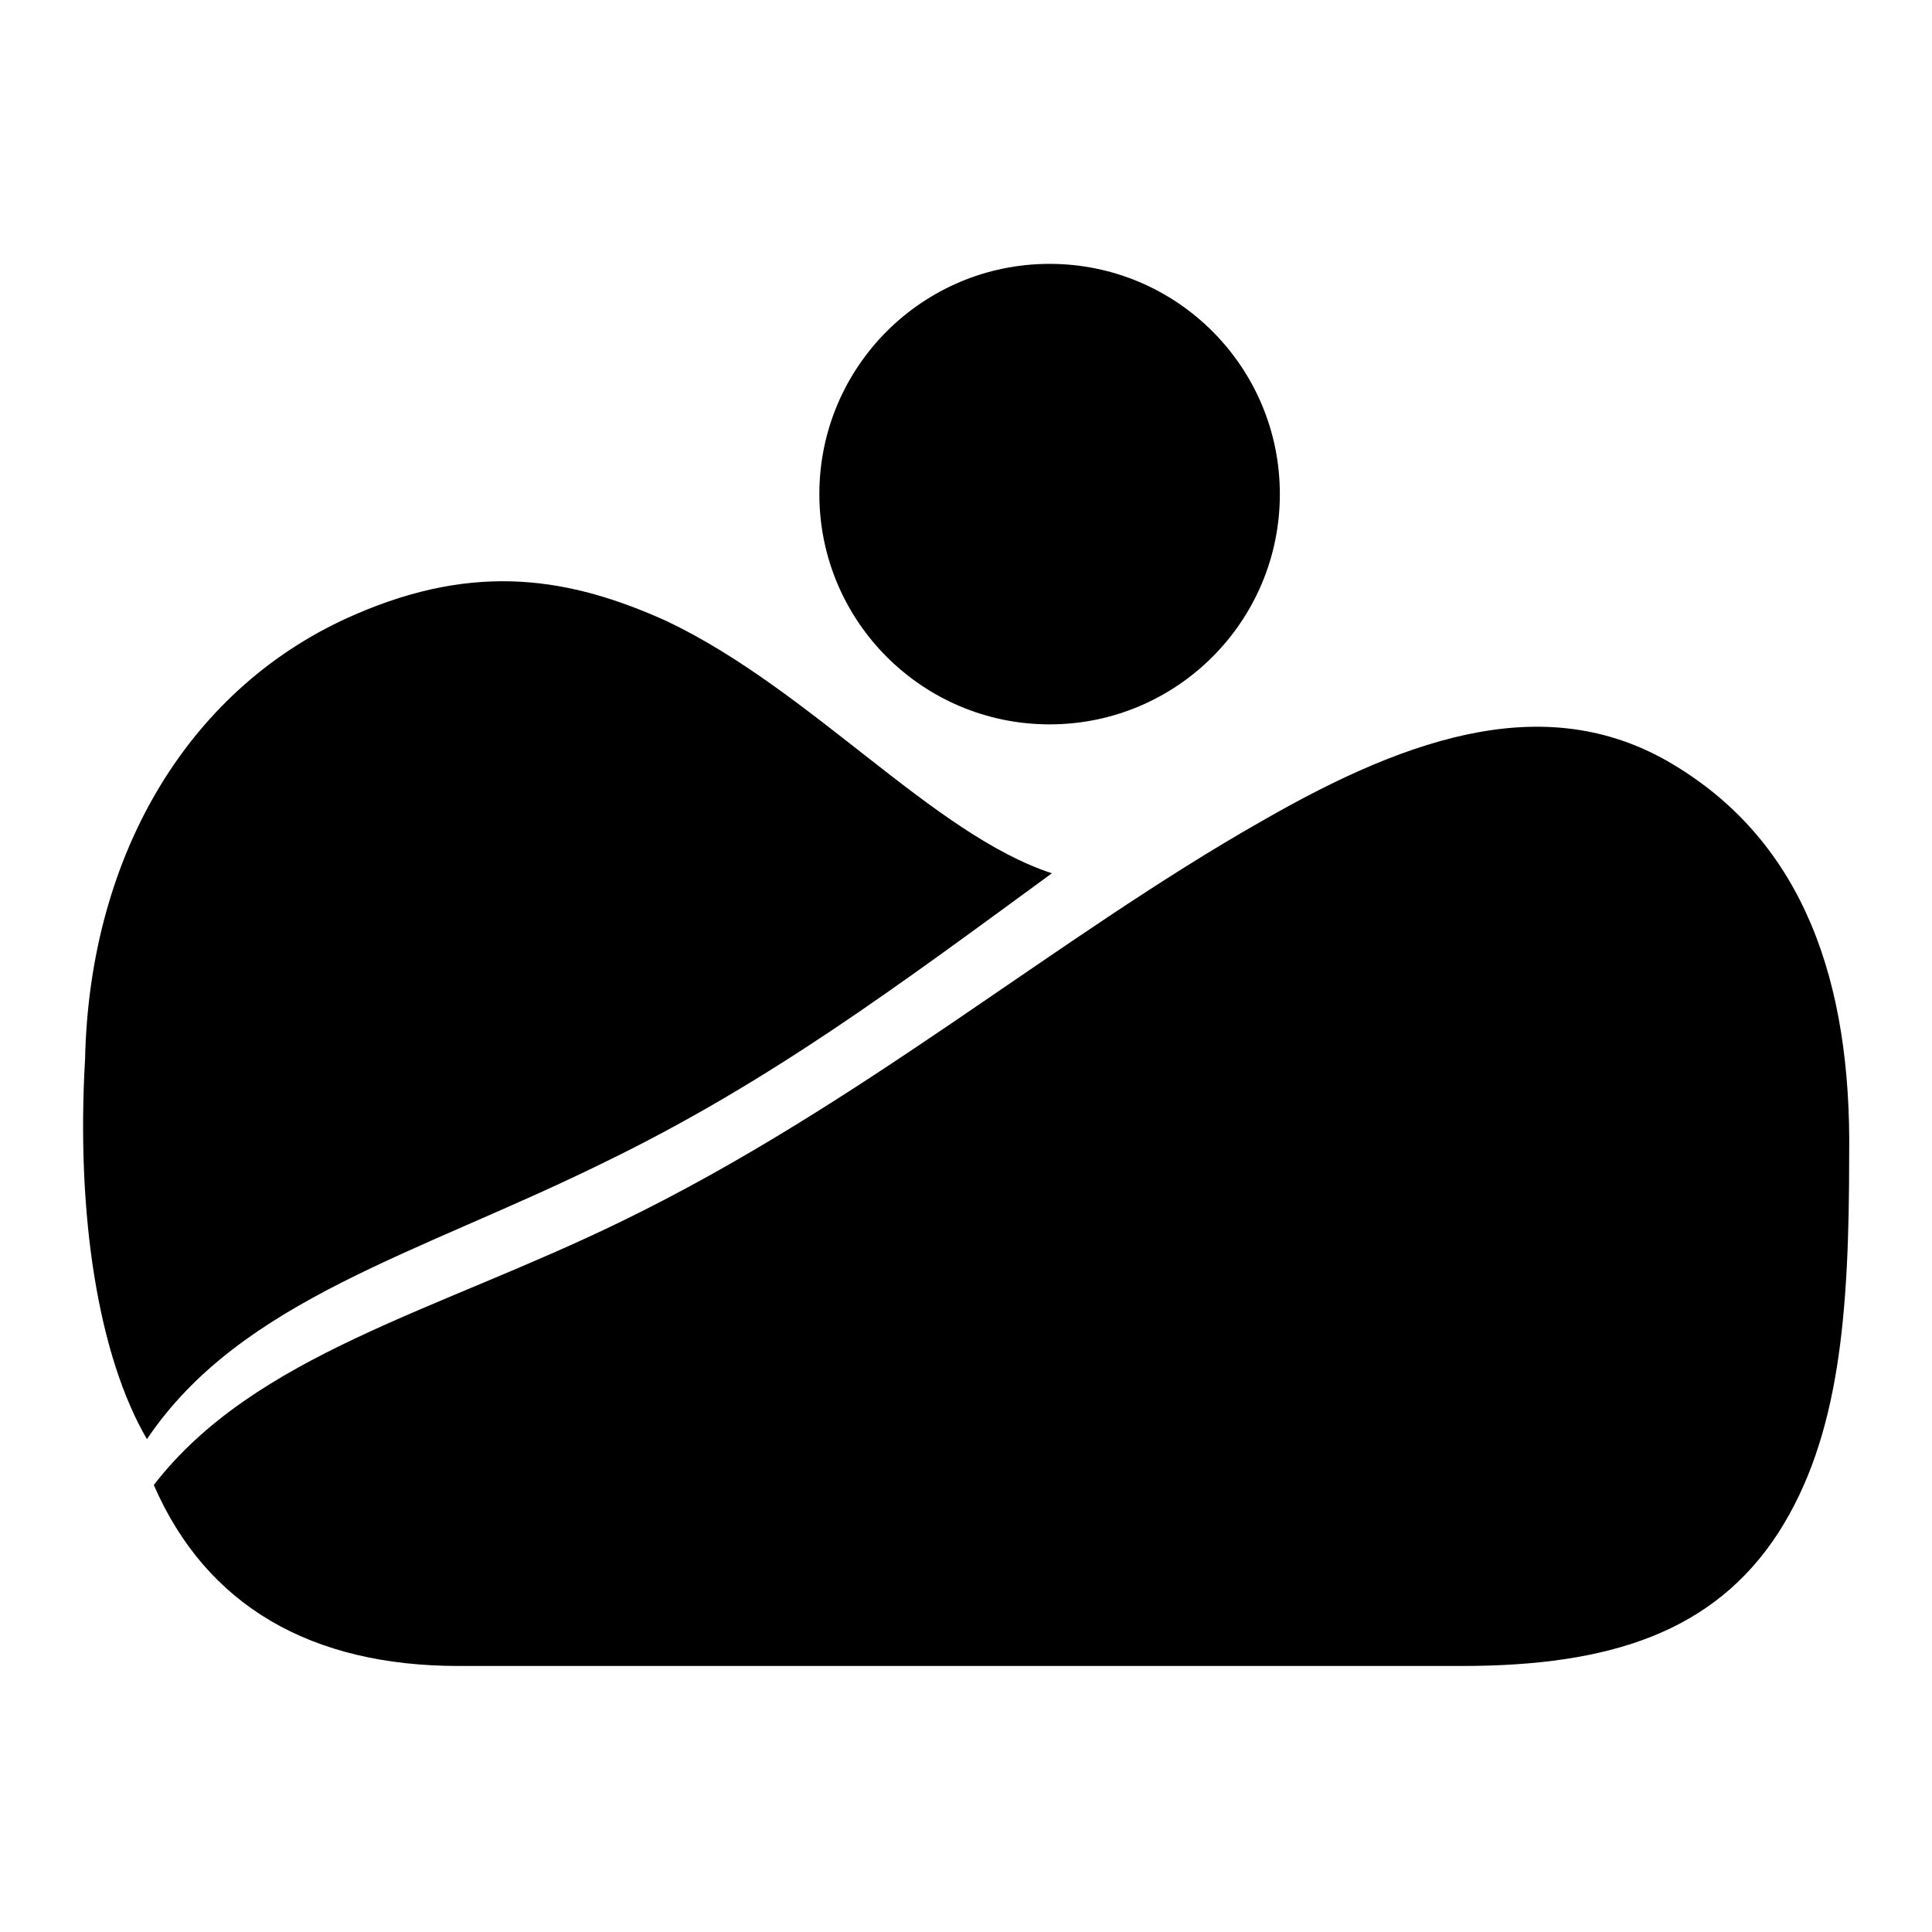
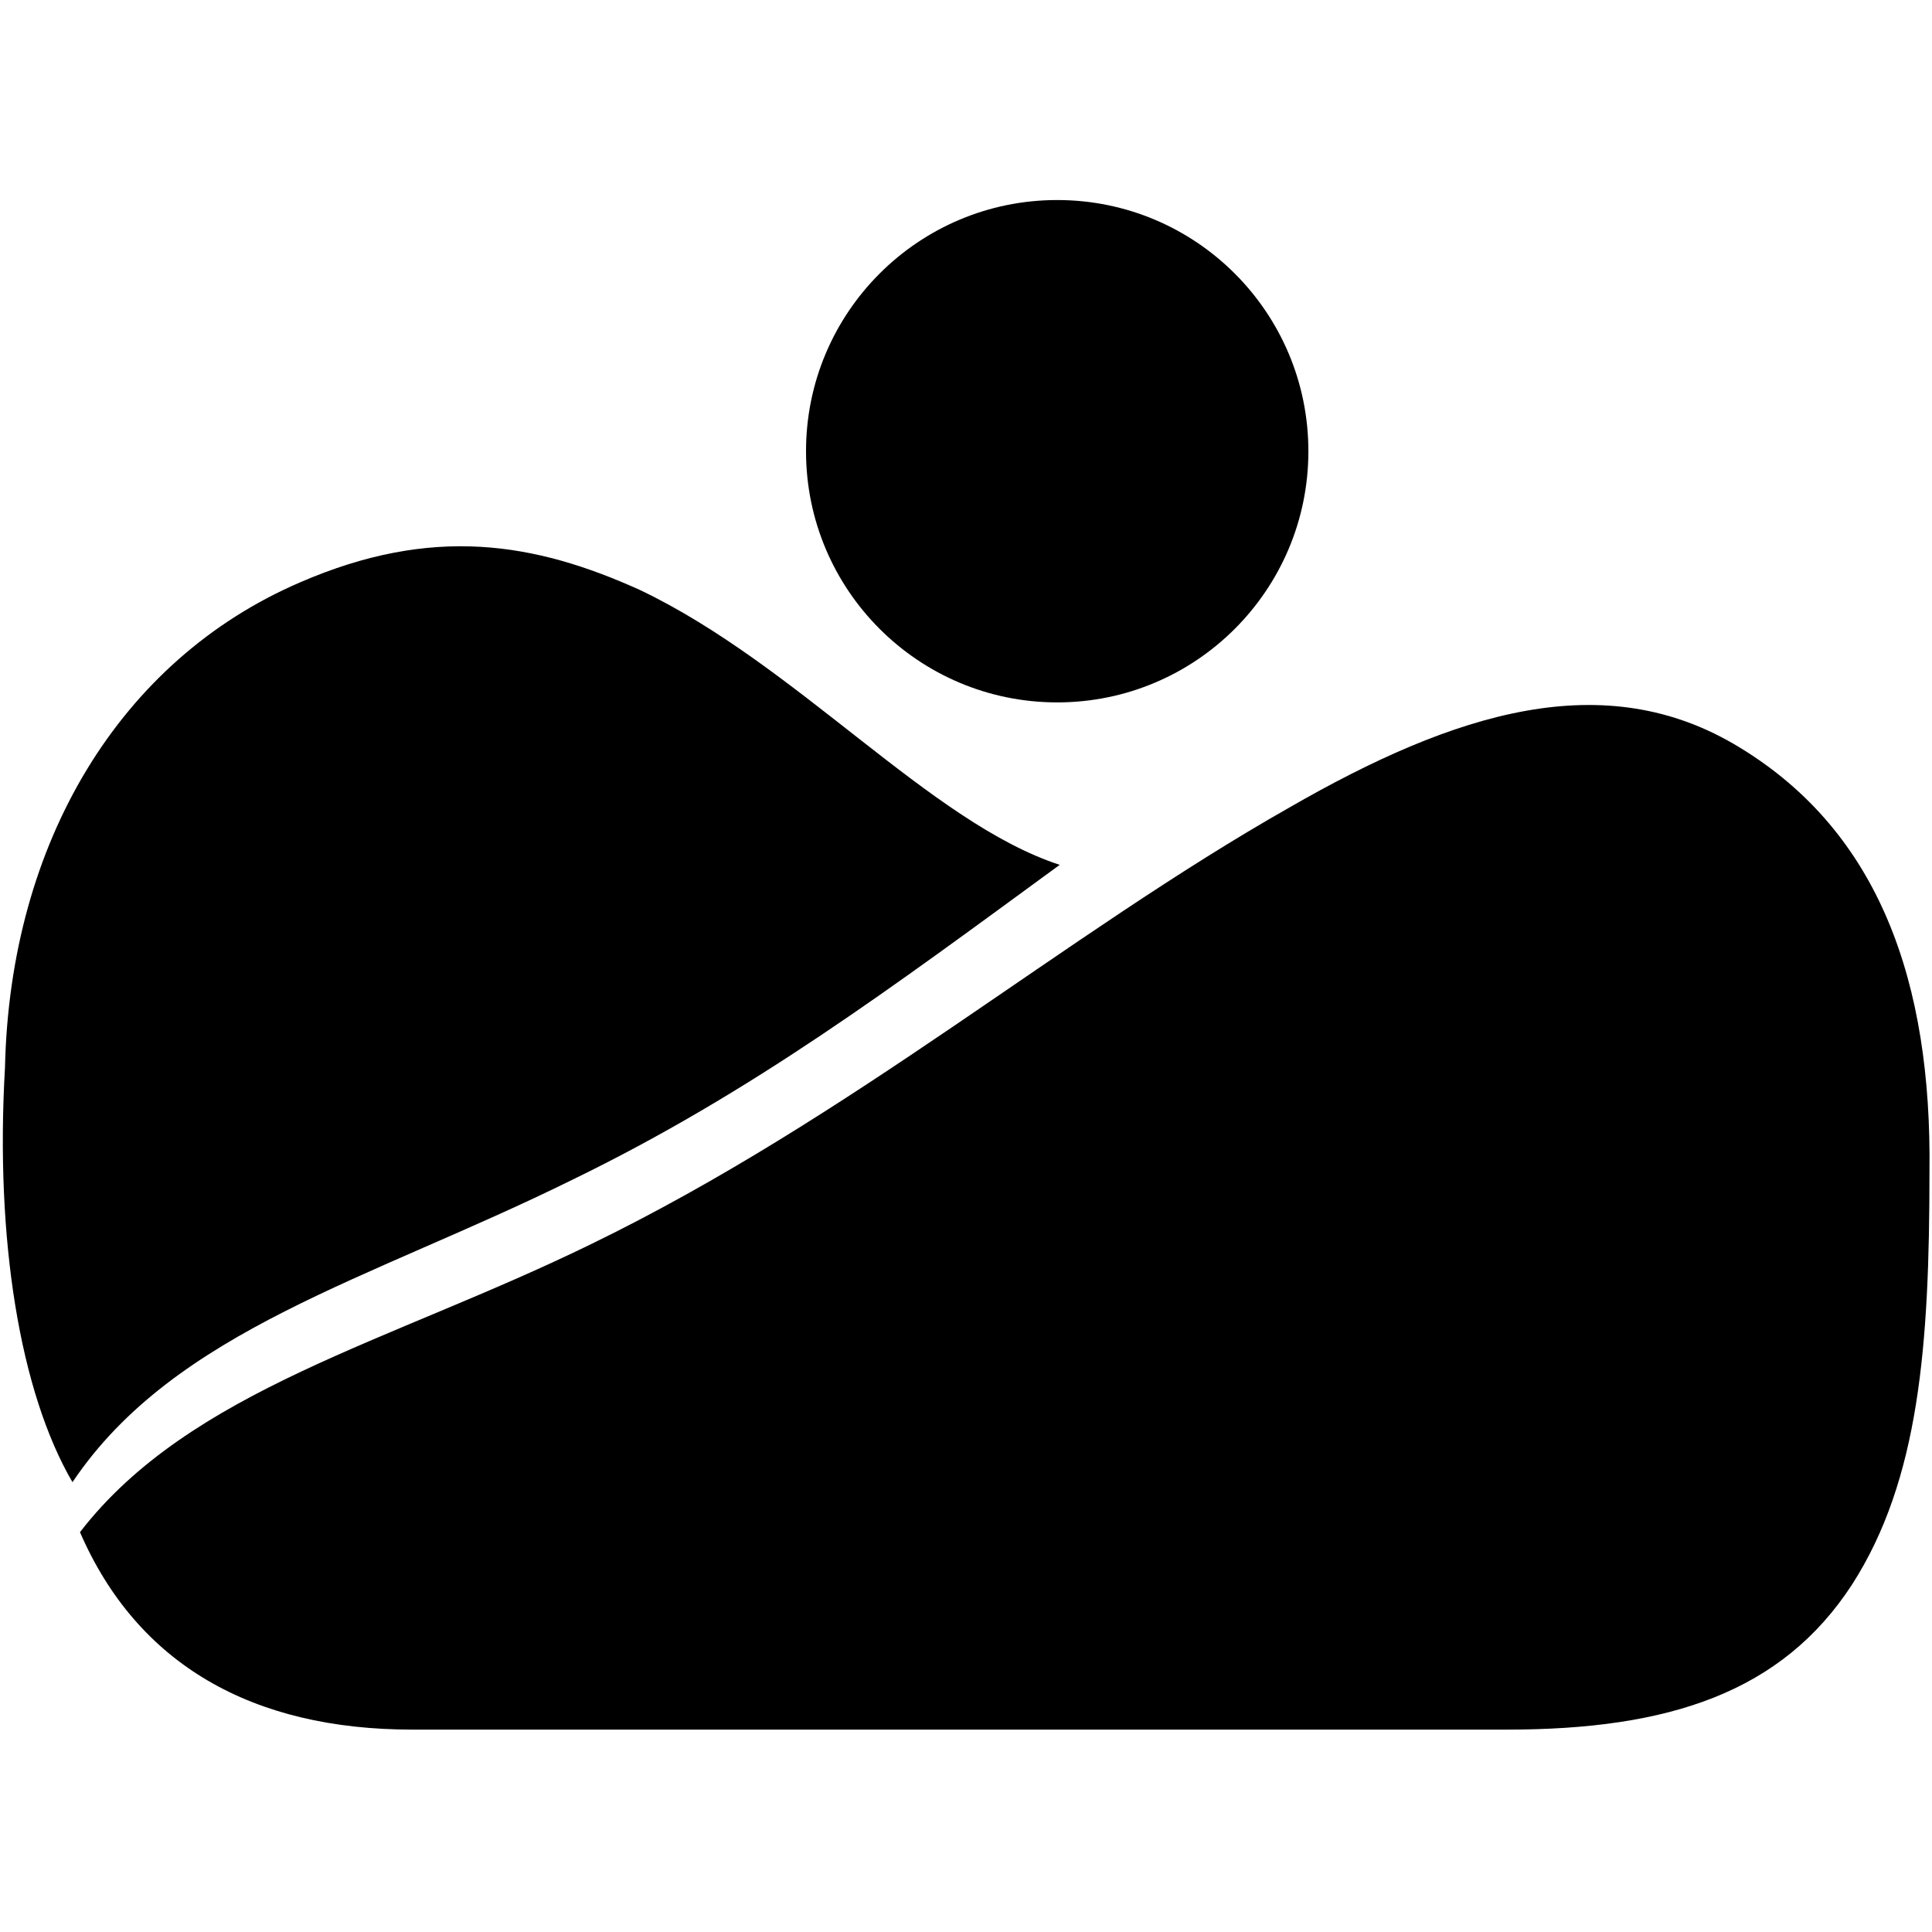
- <svg xmlns="http://www.w3.org/2000/svg" width="24" height="24" viewBox="0 0 24 24">
+ <svg xmlns="http://www.w3.org/2000/svg" width="22" height="22" viewBox="1 1 22 22">
  <g fill="#000" transform="translate(-2.586 -3.951) scale(0.02846)">
    <path d="M155 767 C134 731 124 670 128 601 C130 511 174 438 246 407 C299 384 340 391 382 410 C445 440 498 503 550 520 C483 569 427 611 355 646 C274 686 196 706 155 767 Z" />
    <path d="M158 787 C202 730 282 711 362 672 C467 621 552 548 642 497 C708 459 768 440 822 473 C878 507 899 567 898 643 C898 712 894 766 867 808 C839 851 794 866 729 866 L291 866 C227 866 181 840 158 787 Z" />
    <circle cx="549" cy="354.5" r="100.5" />
  </g>
</svg>
